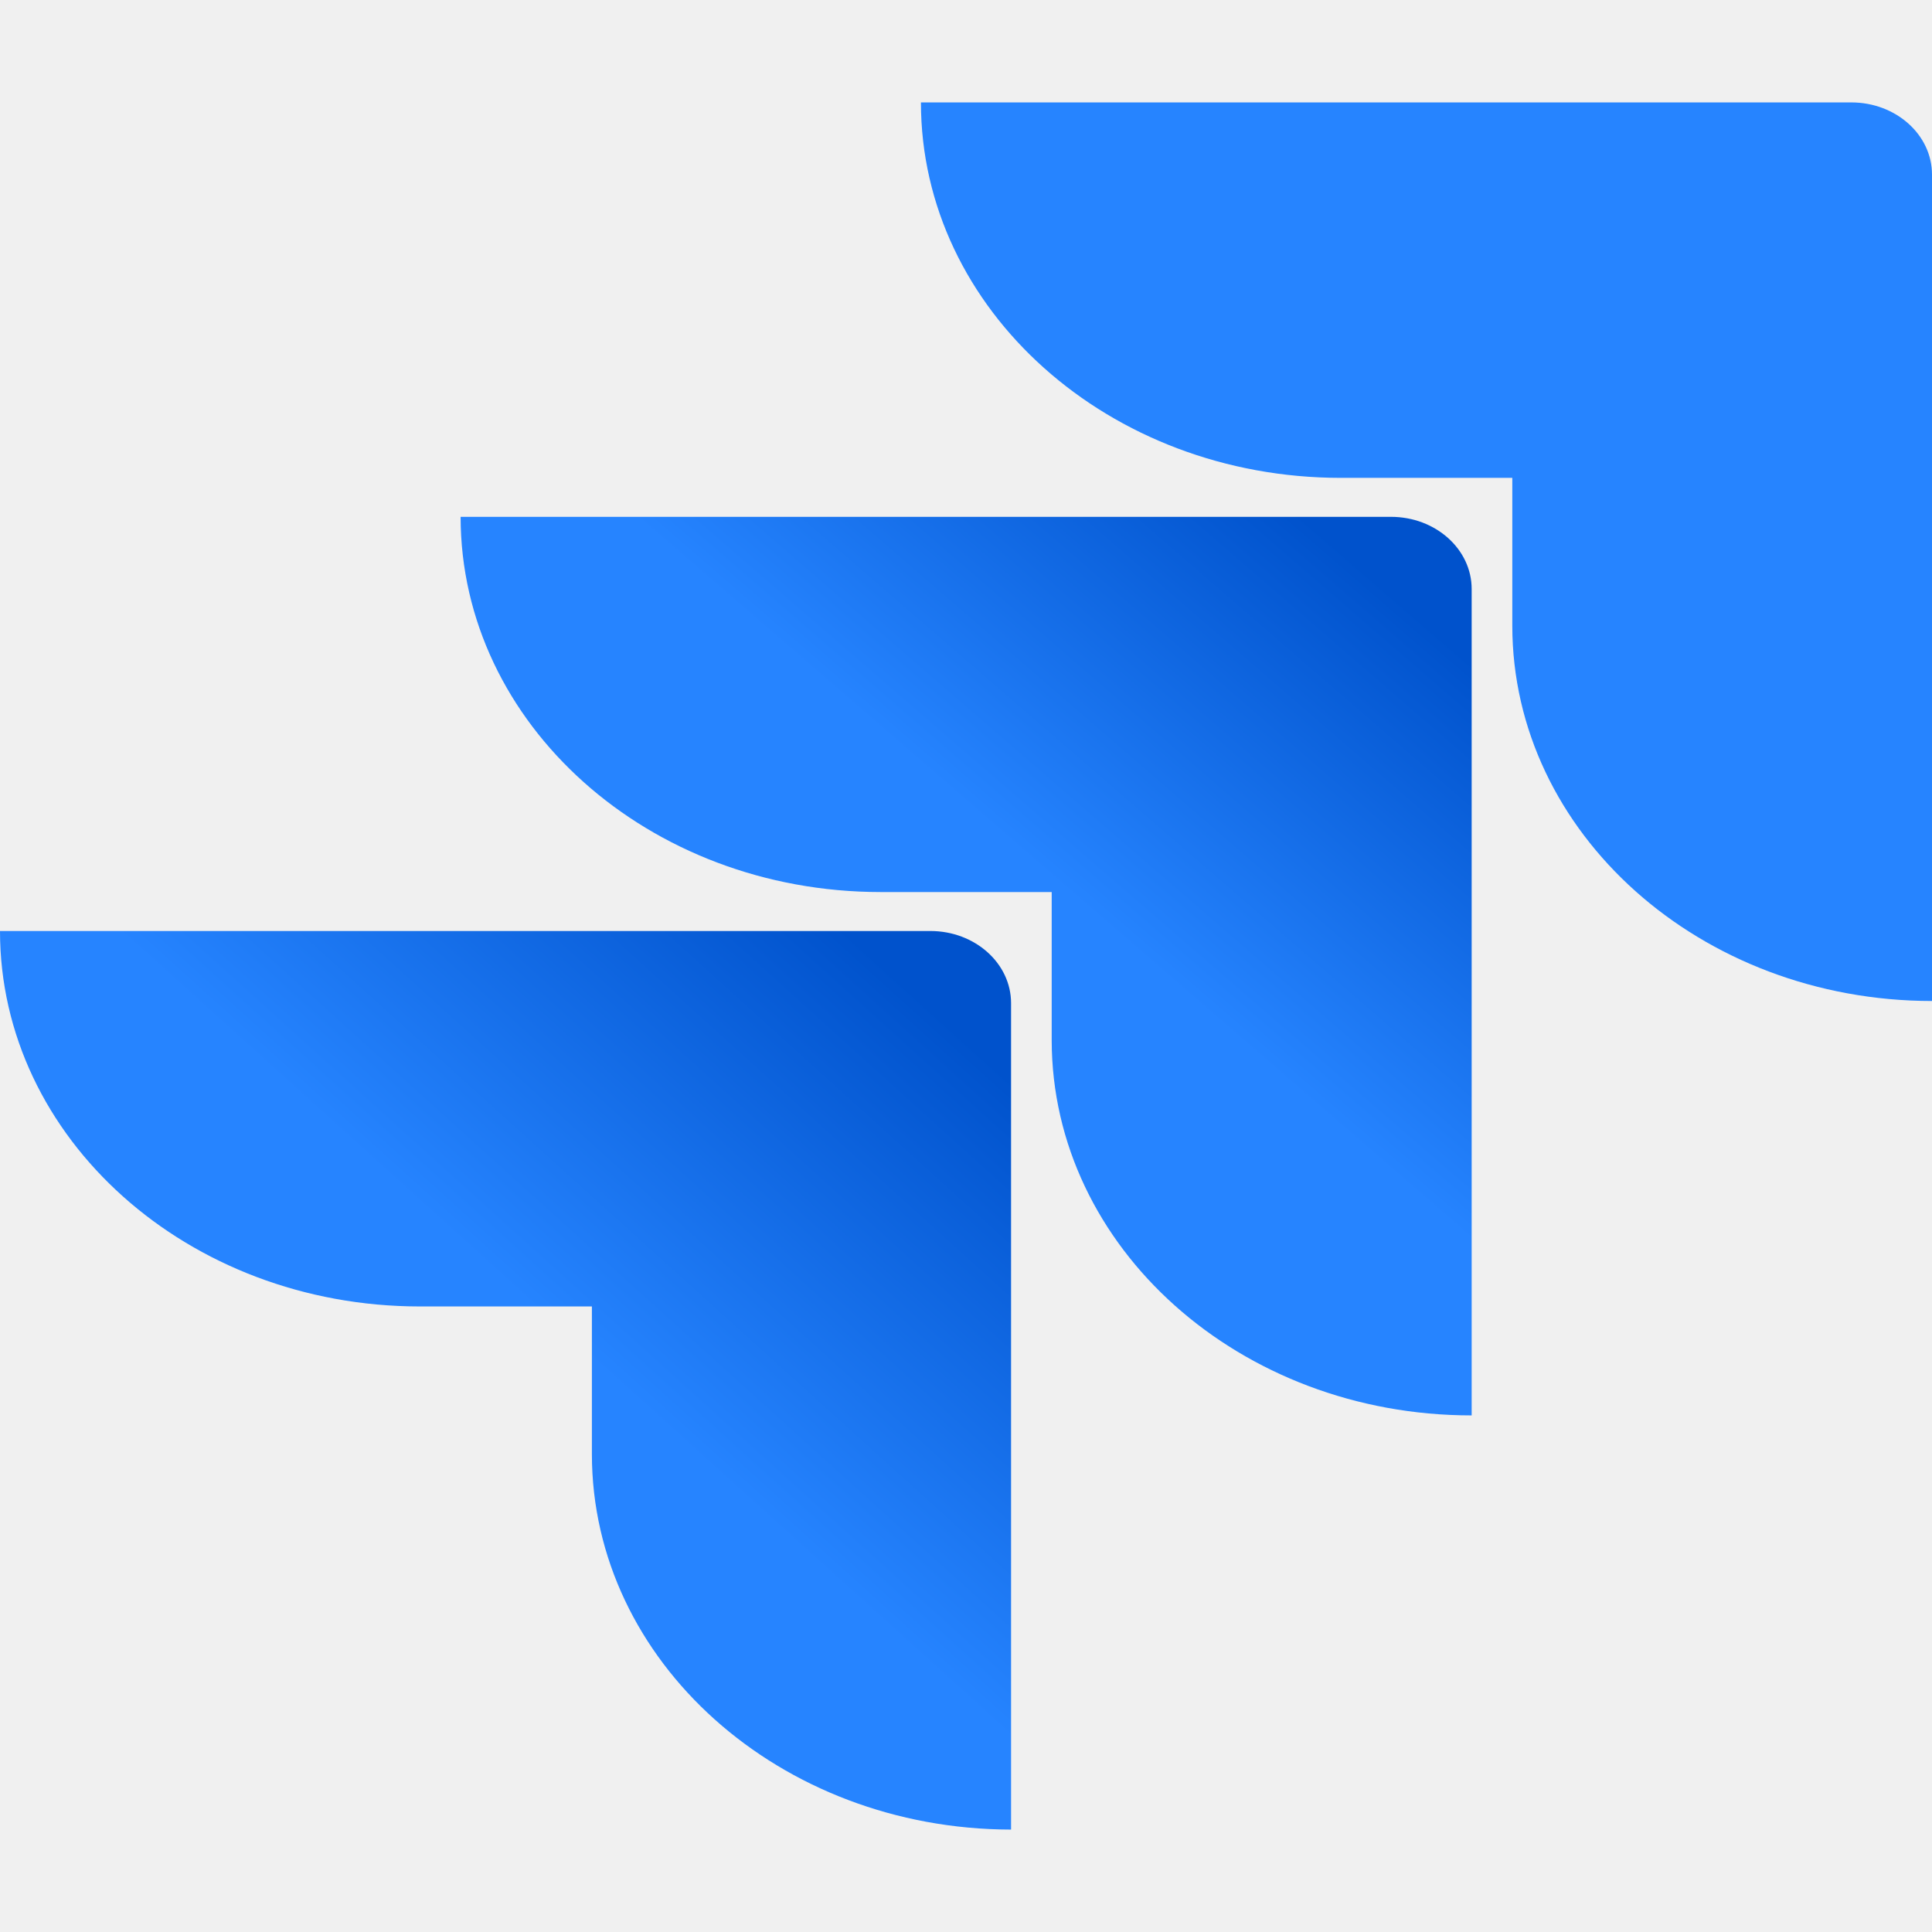
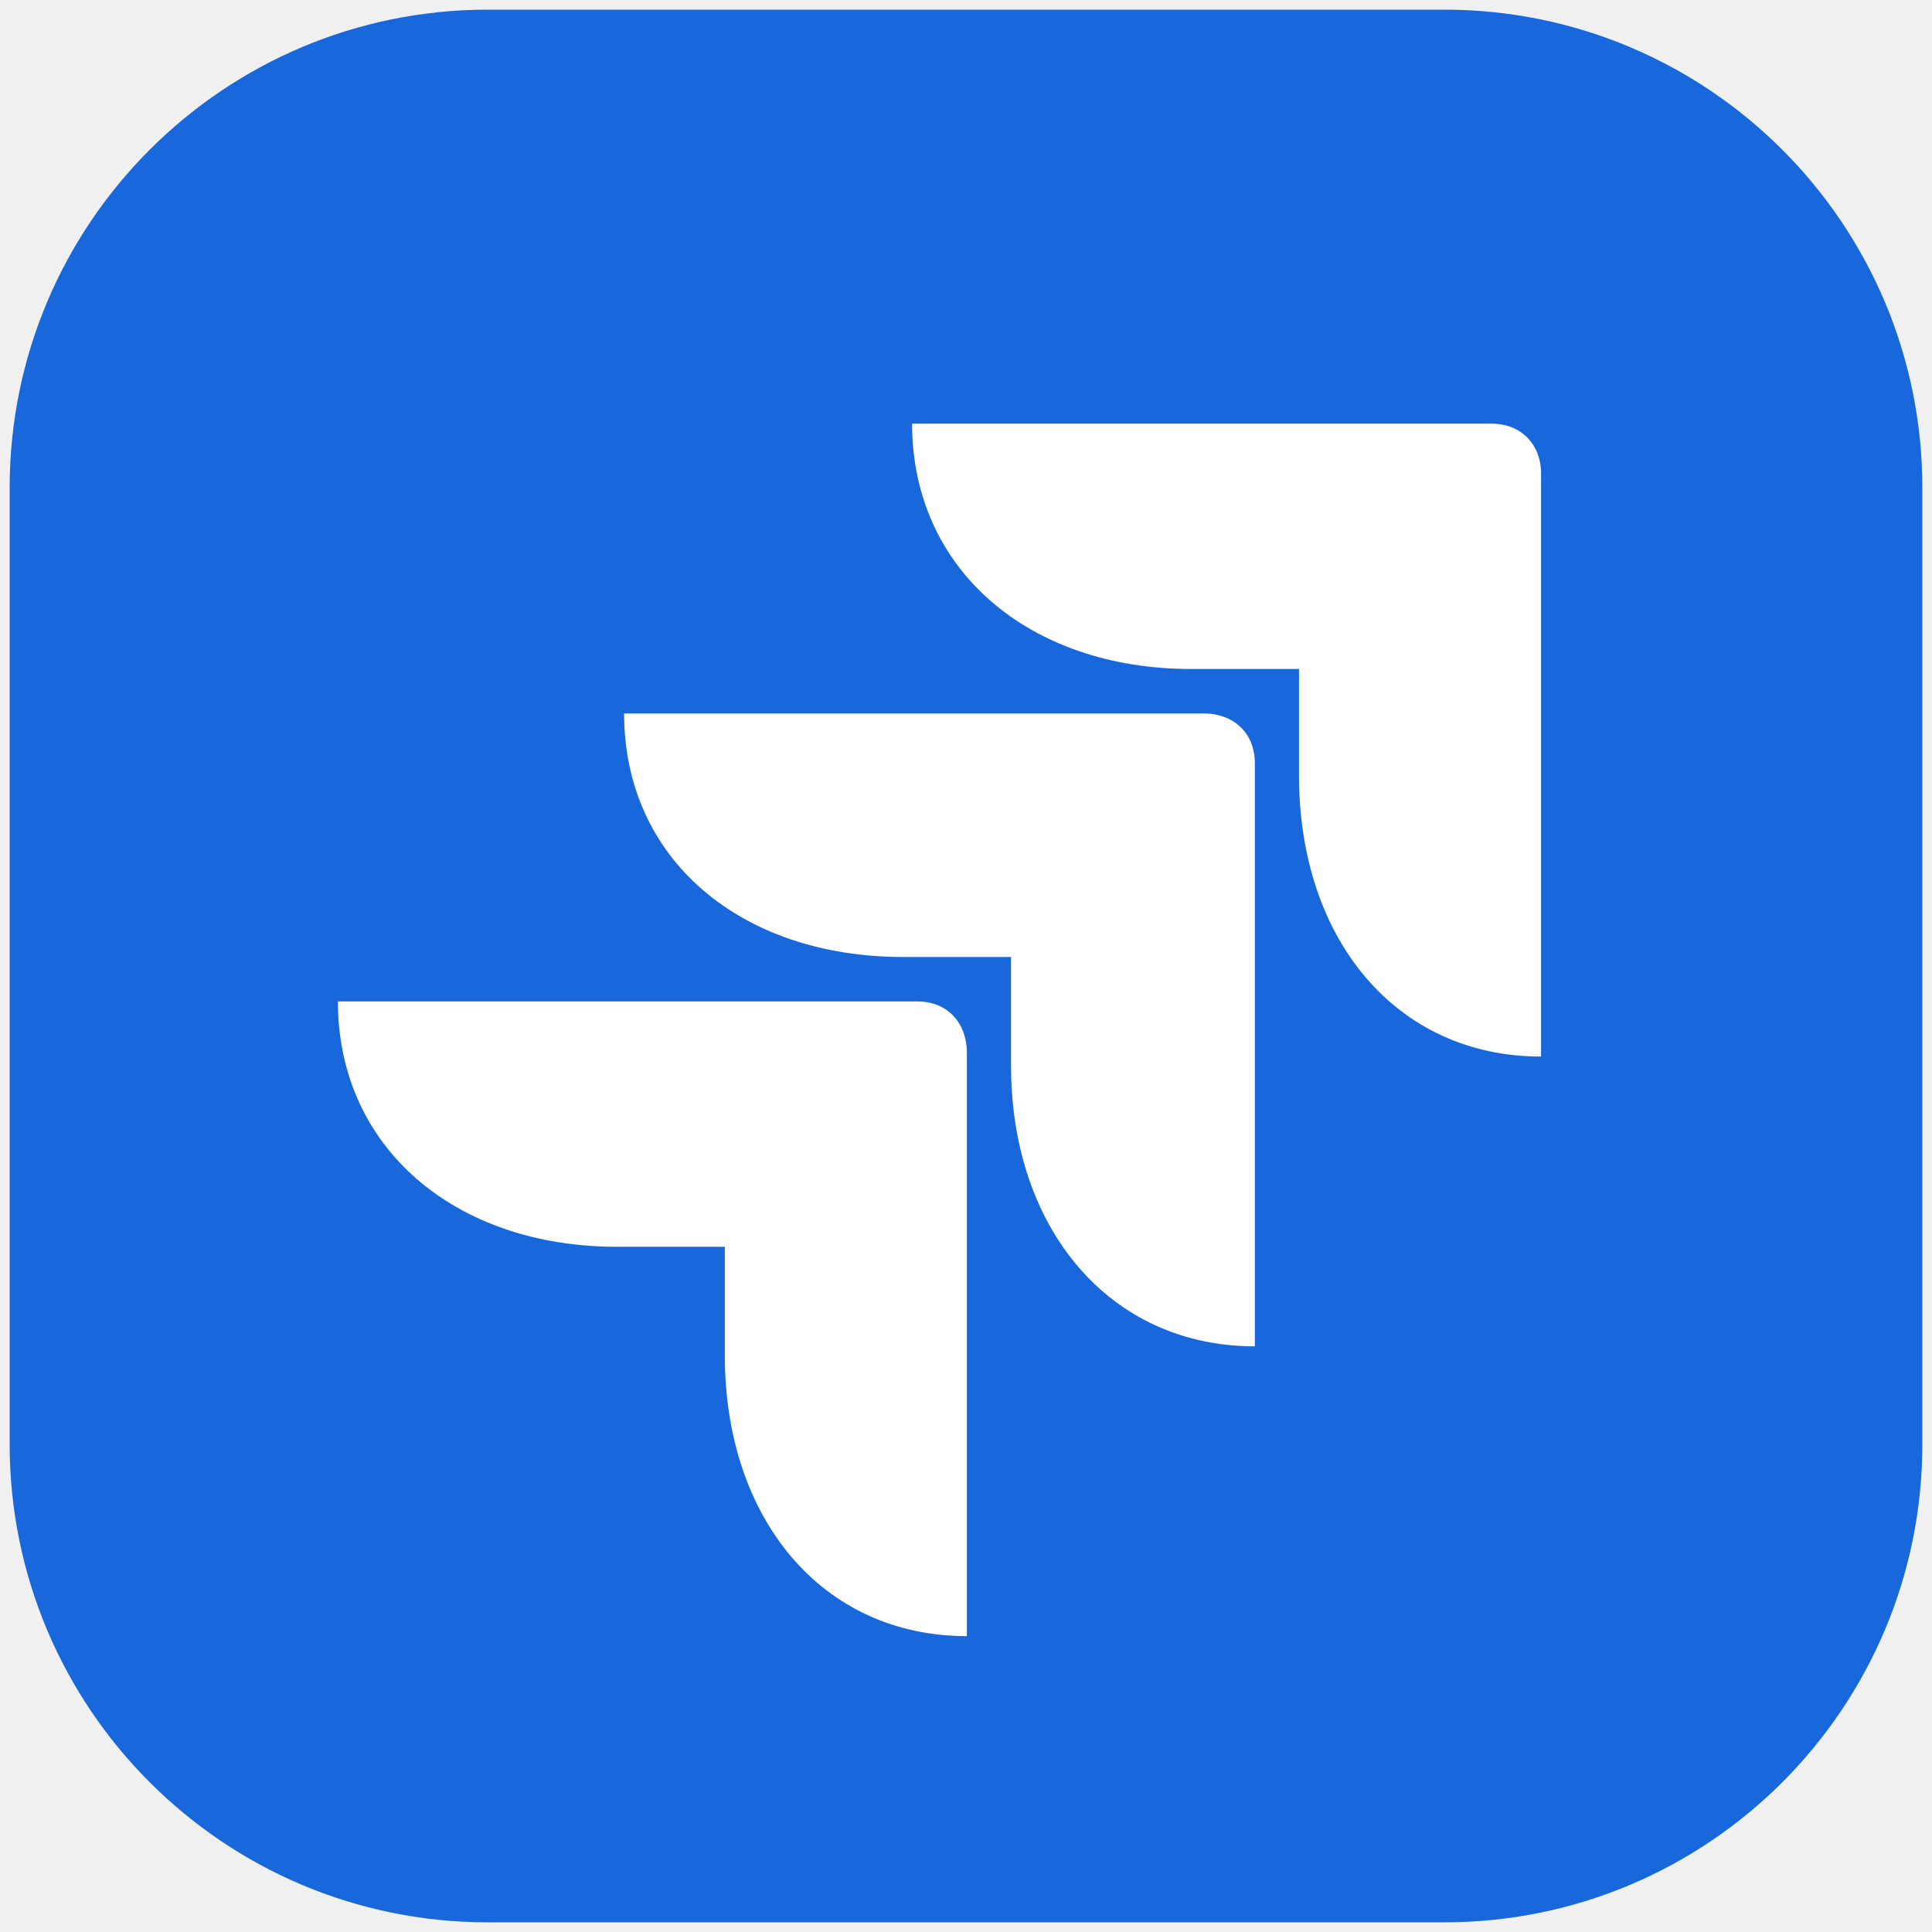
- <svg xmlns="http://www.w3.org/2000/svg" xmlns:xlink="http://www.w3.org/1999/xlink" height="300" viewBox="0 0 300 300" width="300">
-   <linearGradient id="a">
-     <stop offset=".18" stop-color="#0052cc" />
-     <stop offset="1" stop-color="#2684ff" />
-   </linearGradient>
-   <linearGradient id="b" gradientTransform="matrix(9.791 0 0 8.743 0 267.806)" gradientUnits="userSpaceOnUse" x1="23.023" x2="16.747" xlink:href="#a" y1="-21.427" y2="-14.947" />
-   <linearGradient id="c" gradientTransform="matrix(9.791 0 0 8.743 0 267.806)" gradientUnits="userSpaceOnUse" x1="16.034" x2="8.883" xlink:href="#a" y1="-14.024" y2="-6.958" />
-   <path d="m0 0h300v300h-300z" fill="none" />
-   <path d="m287.468 15.903h-144.465c0 32.198 29.197 58.3 65.214 58.3h26.612v22.97c.023 32.169 29.187 58.242 65.171 58.263v-128.329c0-6.186-5.609-11.204-12.532-11.204z" fill="#2684ff" />
-   <path d="m215.987 80.253h-144.464c.023 32.169 29.187 58.242 65.172 58.263h26.612v23.044c.045 32.168 29.23 58.224 65.213 58.224v-128.325c0-6.188-5.611-11.205-12.533-11.205z" fill="url(#b)" />
-   <path d="m144.465 144.566h-144.465c0 32.198 29.198 58.3 65.214 58.3h26.695v22.969c.024 32.139 29.137 58.201 65.089 58.262v-128.326c0-6.188-5.612-11.205-12.533-11.205z" fill="url(#c)" />
+ <svg xmlns="http://www.w3.org/2000/svg" height="200" viewBox="0 0 200 200" width="200">
+   <path d="m0 0h200v200h-200z" fill="none" />
+   <path d="m1 50.5c0-27.338 22.162-49.5 49.5-49.5h99c27.338 0 49.5 22.162 49.5 49.5v99c0 27.338-22.162 49.5-49.5 49.5h-99c-27.338 0-49.5-22.162-49.5-49.5z" fill="#1868db" />
+   <path d="m75.033 129.067h-11.156c-16.826 0-28.897-10.306-28.897-25.397h59.989c3.109 0 5.121 2.208 5.121 5.337v60.365c-14.998 0-25.057-12.147-25.057-29.078zm29.629-29.998h-11.156c-16.827 0-28.898-10.123-28.898-25.214h59.989c3.11 0 5.304 2.024 5.304 5.153v60.365c-14.997 0-25.239-12.146-25.239-29.078zm29.812-29.815h-11.157c-16.826 0-28.897-10.307-28.897-25.398h59.989c3.109 0 5.121 2.209 5.121 5.153v60.366c-14.997 0-25.056-12.147-25.056-29.079z" fill="#fff" />
</svg>
